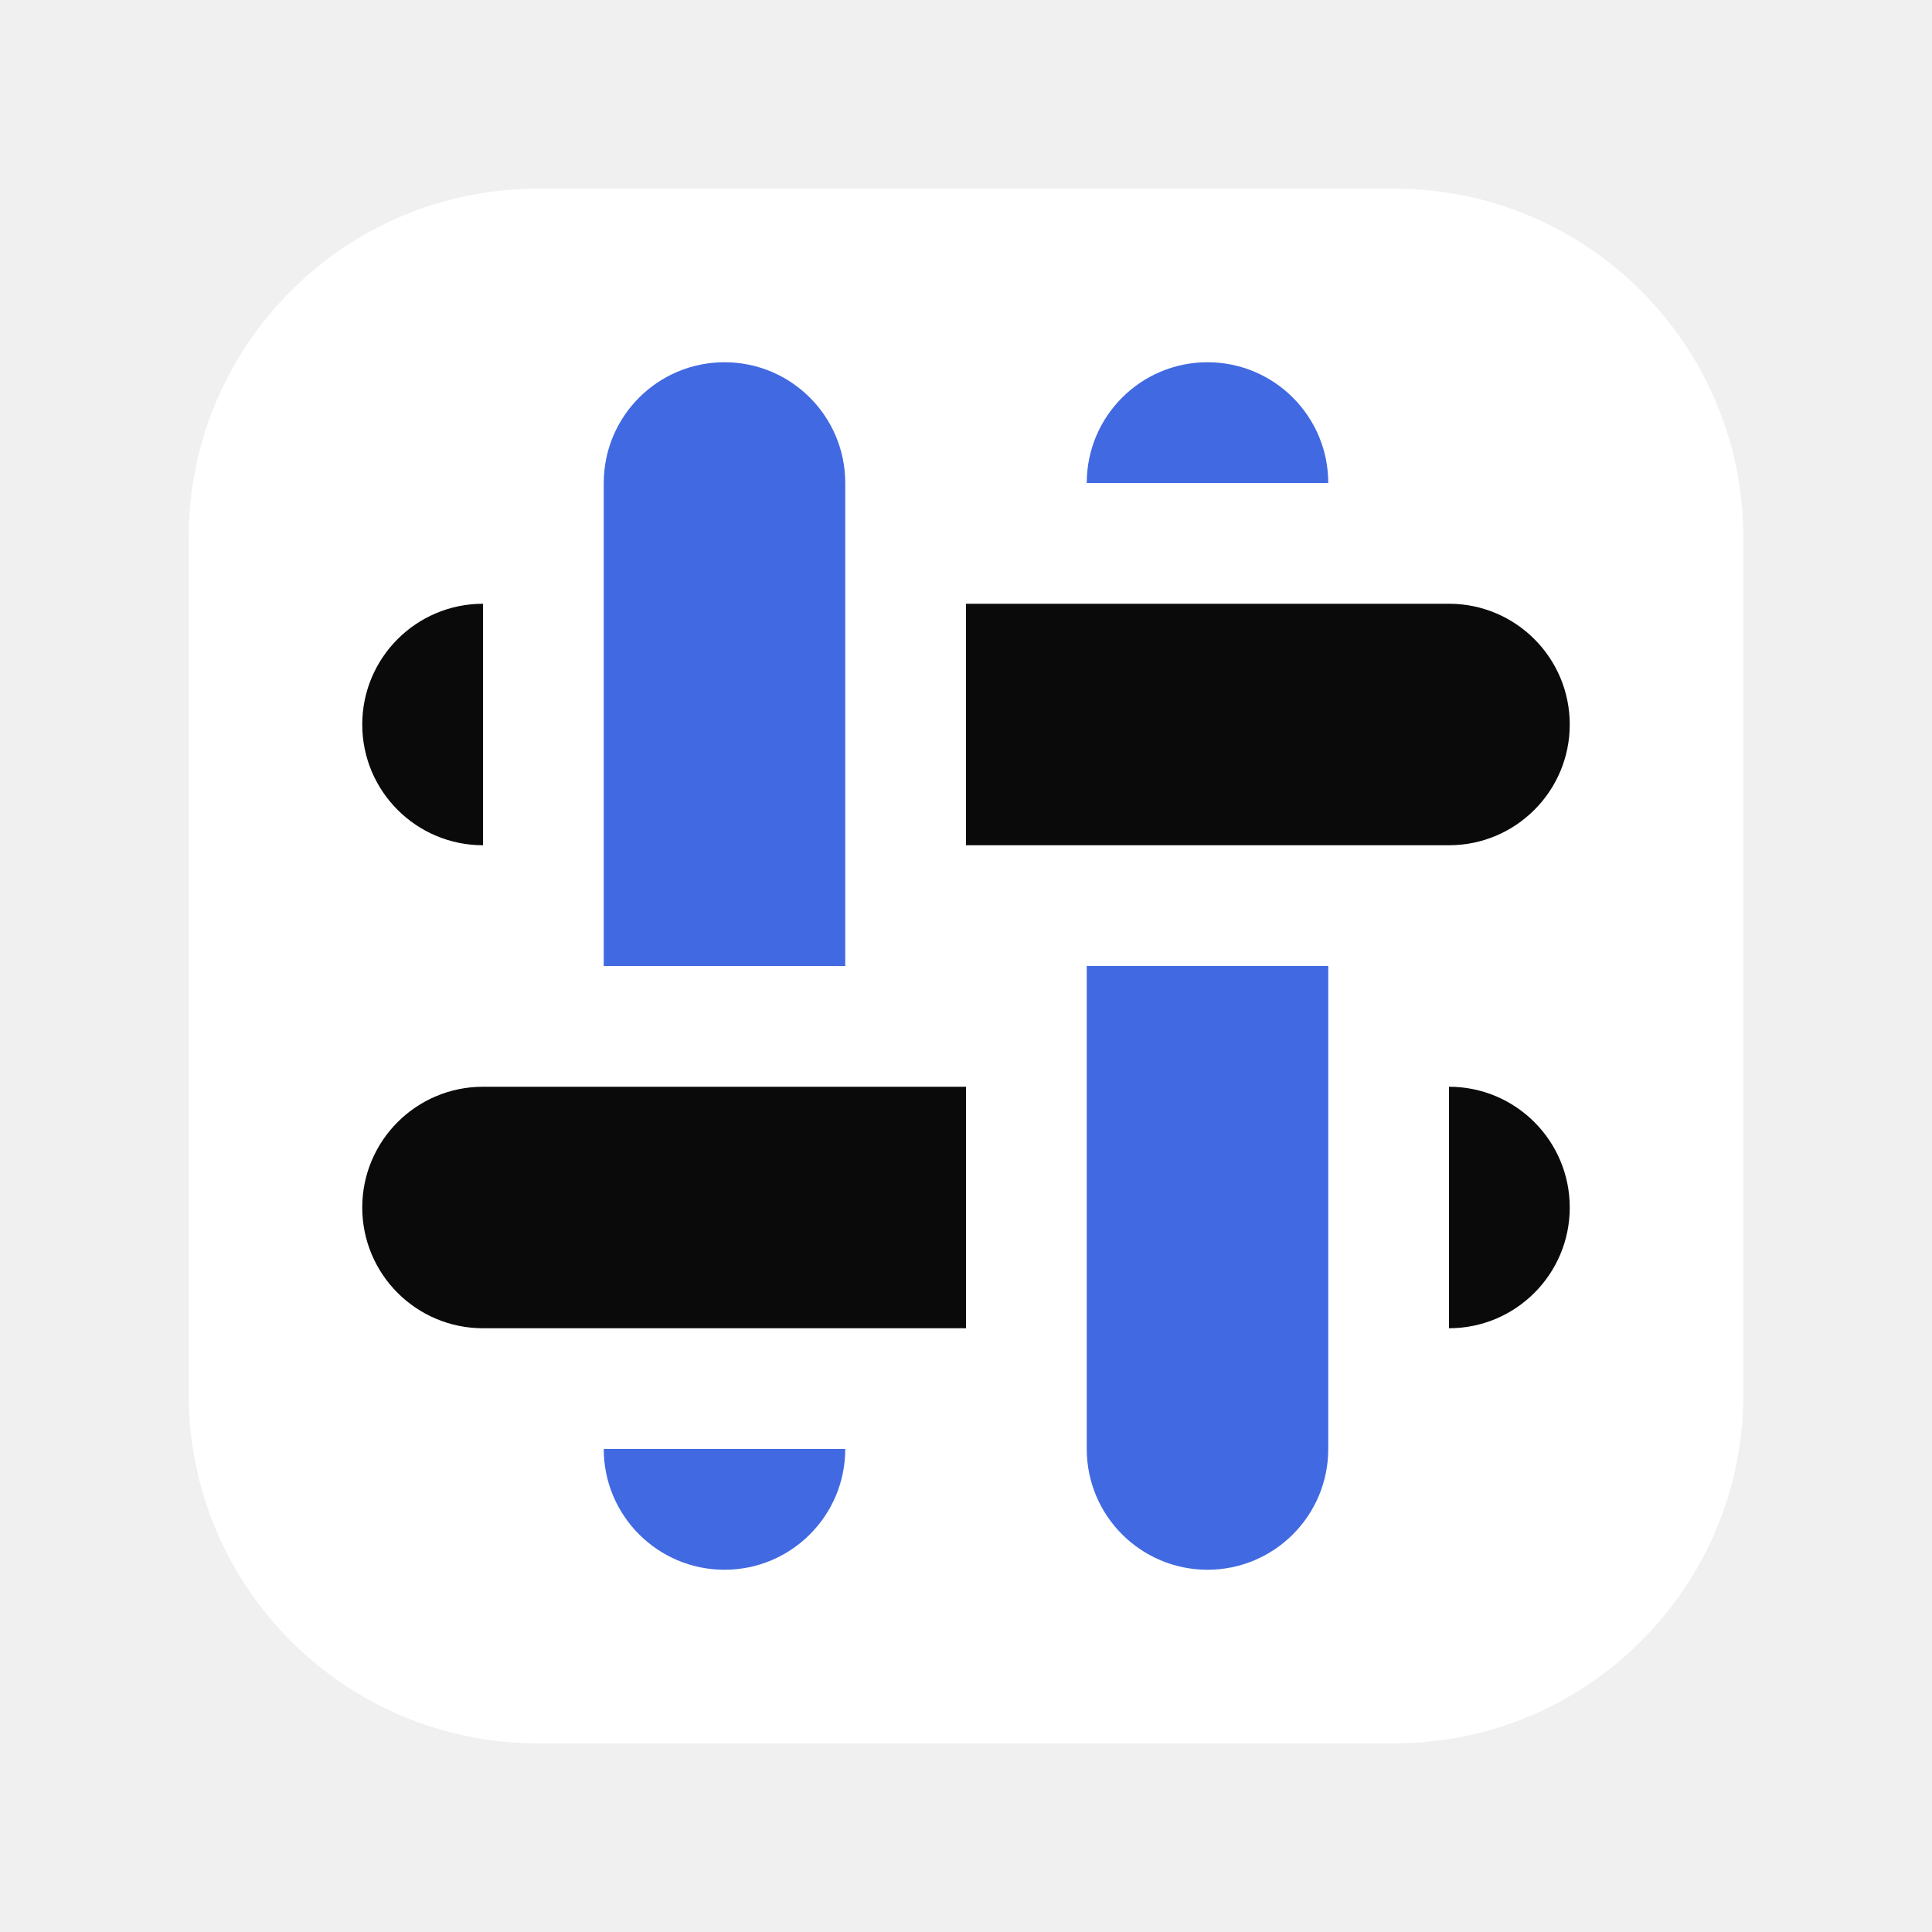
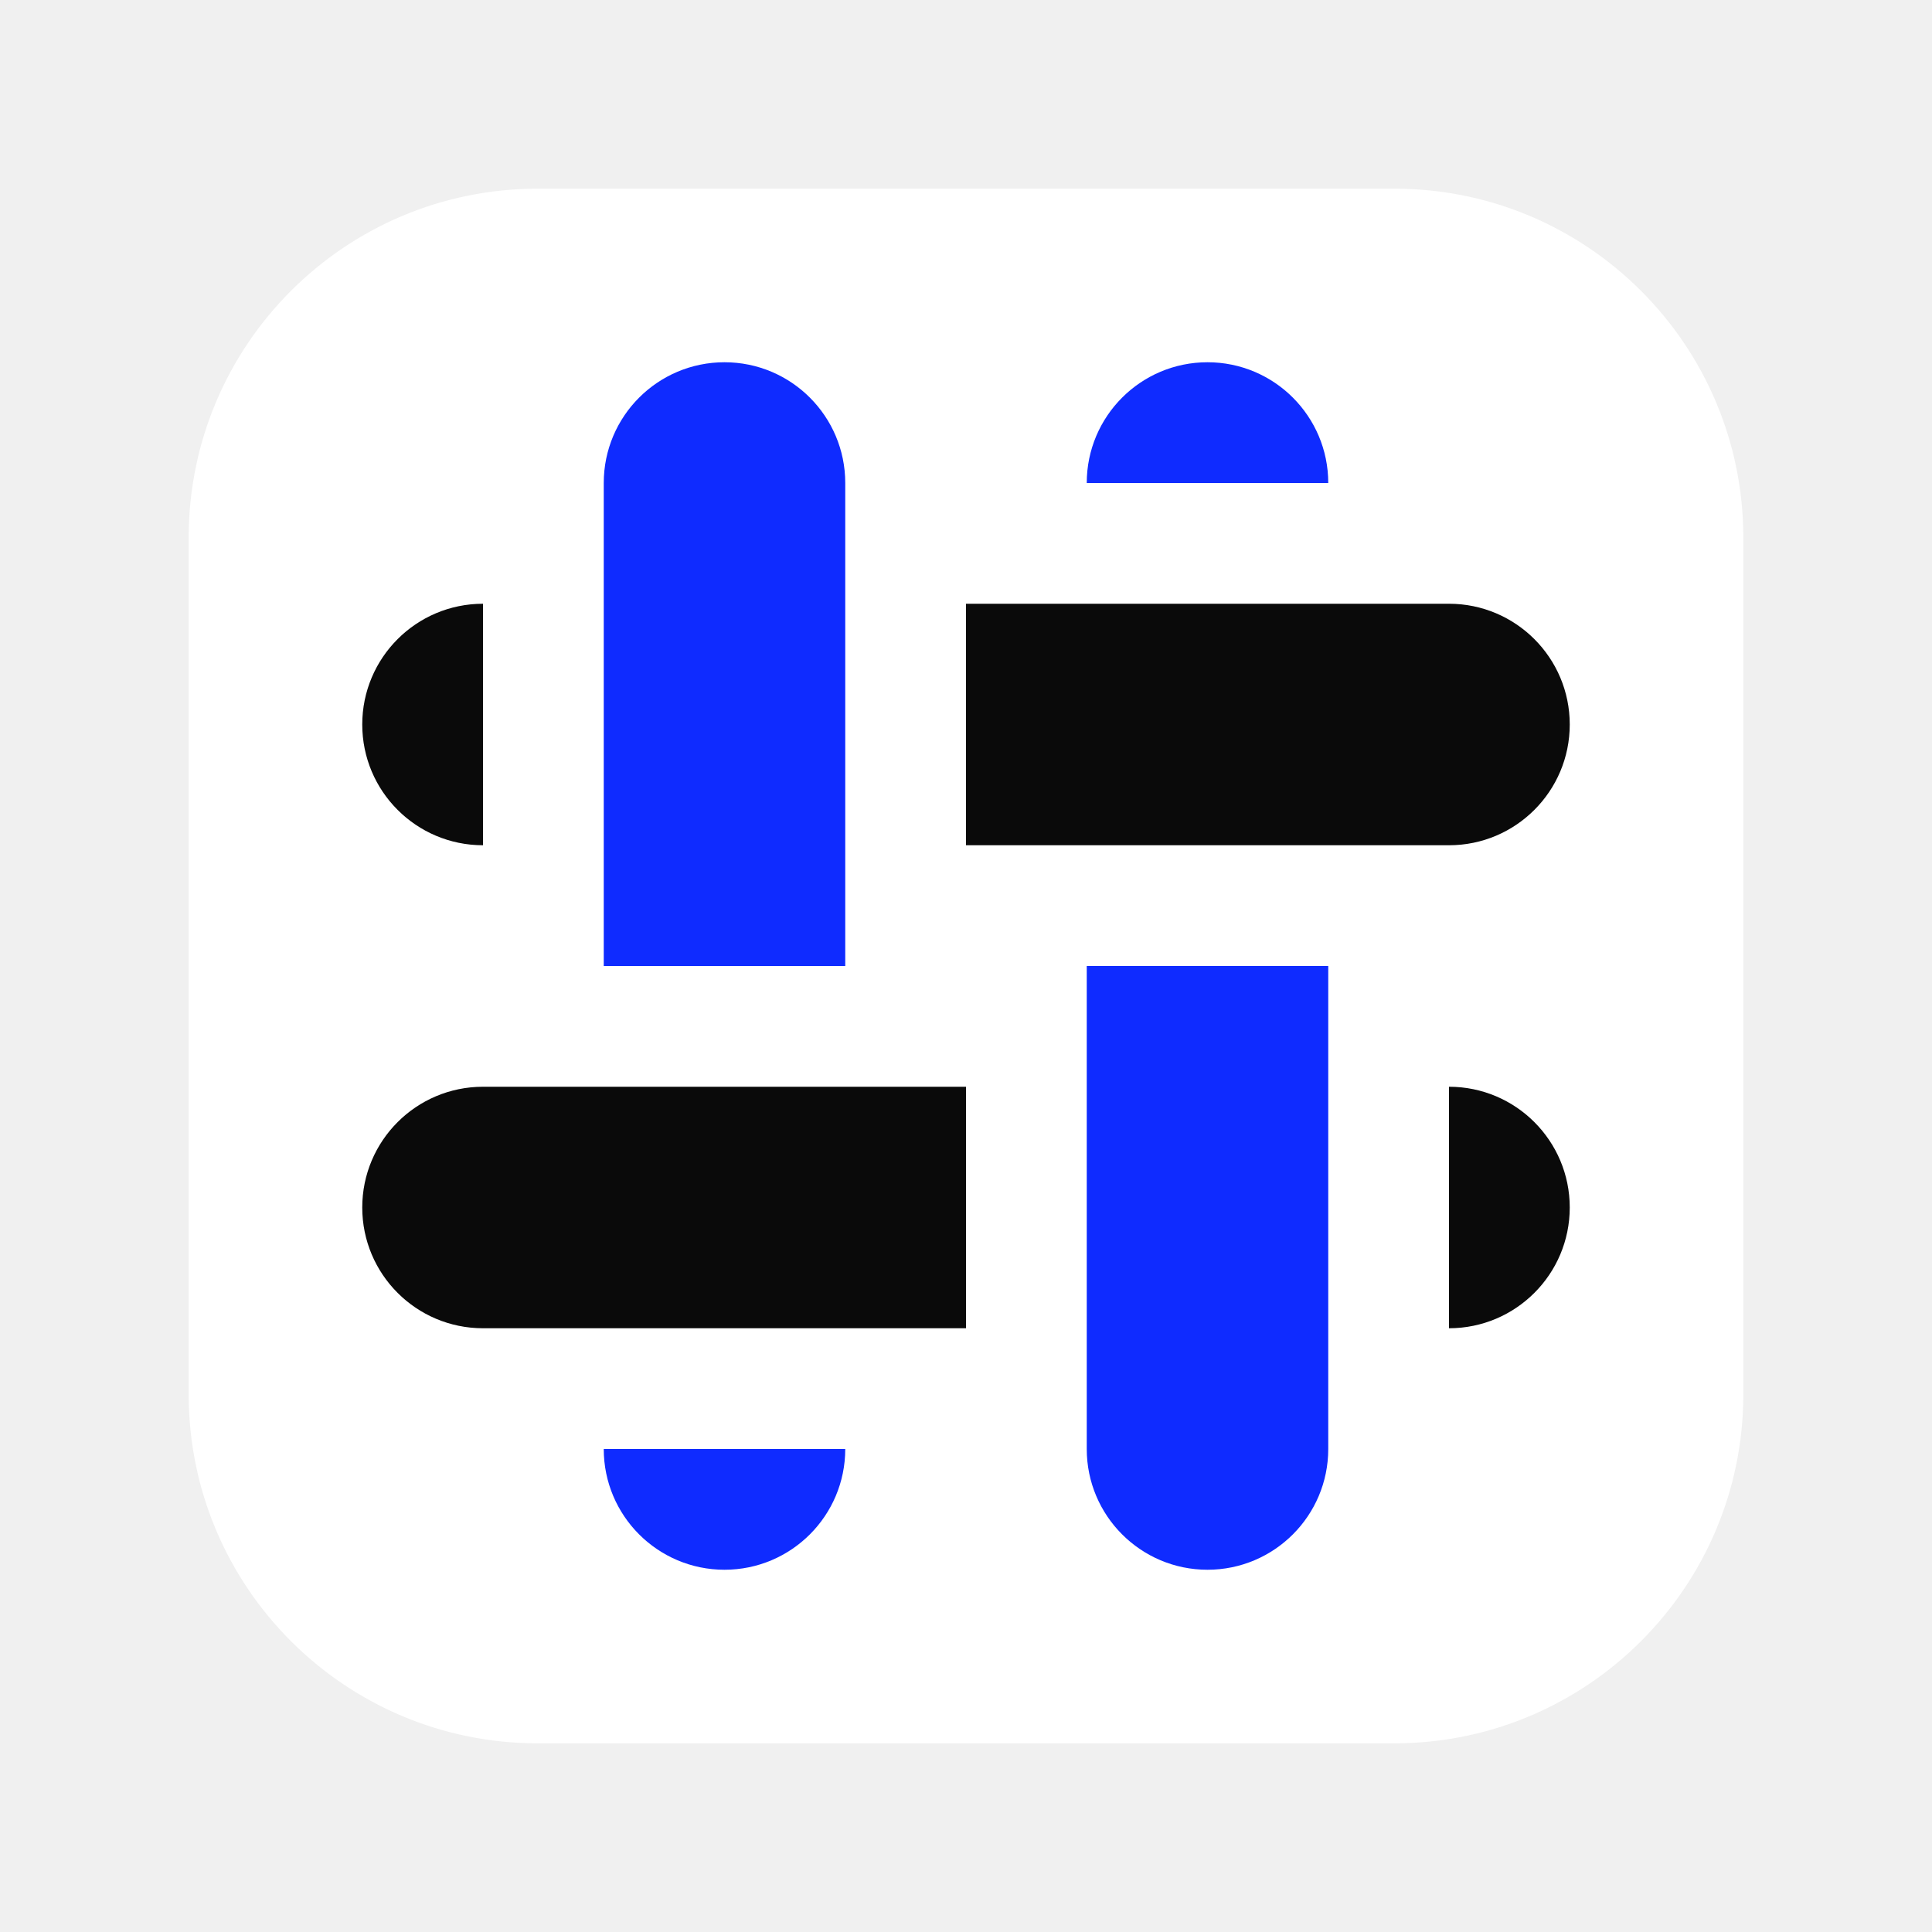
<svg xmlns="http://www.w3.org/2000/svg" viewBox="0 0 1024 1024" width="1024" height="1024">
  <rect x="100" y="100" width="824" height="824" rx="185" fill="#FFFFFF" />
  <path d="M256 320L256 320L256 320L256 448L256 448A64 64 0 0 1 256 320Z" fill="#0A0A0A" />
  <path d="M512 320L768 320A64 64 0 0 1 768 448L512 448L512 448Z" fill="#0A0A0A" />
  <path d="M256 576L512 576L512 576L512 704L256 704A64 64 0 0 1 256 576Z" fill="#0A0A0A" />
  <path d="M768 576L768 576A64 64 0 0 1 768 704L768 704L768 704Z" fill="#0A0A0A" />
-   <path d="M320 256L320 512L320 512L448 512L448 256A64 64 0 0 0 320 256Z" fill="#4169E1" />
-   <path d="M320 768L320 768A64 64 0 0 0 448 768L448 768L448 768Z" fill="#4169E1" />
-   <path d="M576 256L576 256L576 256L704 256L704 256A64 64 0 0 0 576 256Z" fill="#4169E1" />
-   <path d="M576 512L576 768A64 64 0 0 0 704 768L704 512L704 512Z" fill="#4169E1" />
+   <path d="M320 256L320 512L320 512L448 512L448 256A64 64 0 0 0 320 256Z" fill="#0F2BFF" />
+   <path d="M320 768L320 768A64 64 0 0 0 448 768L448 768L448 768Z" fill="#0F2BFF" />
+   <path d="M576 256L576 256L576 256L704 256L704 256A64 64 0 0 0 576 256Z" fill="#0F2BFF" />
+   <path d="M576 512L576 768A64 64 0 0 0 704 768L704 512L704 512Z" fill="#0F2BFF" />
</svg>
